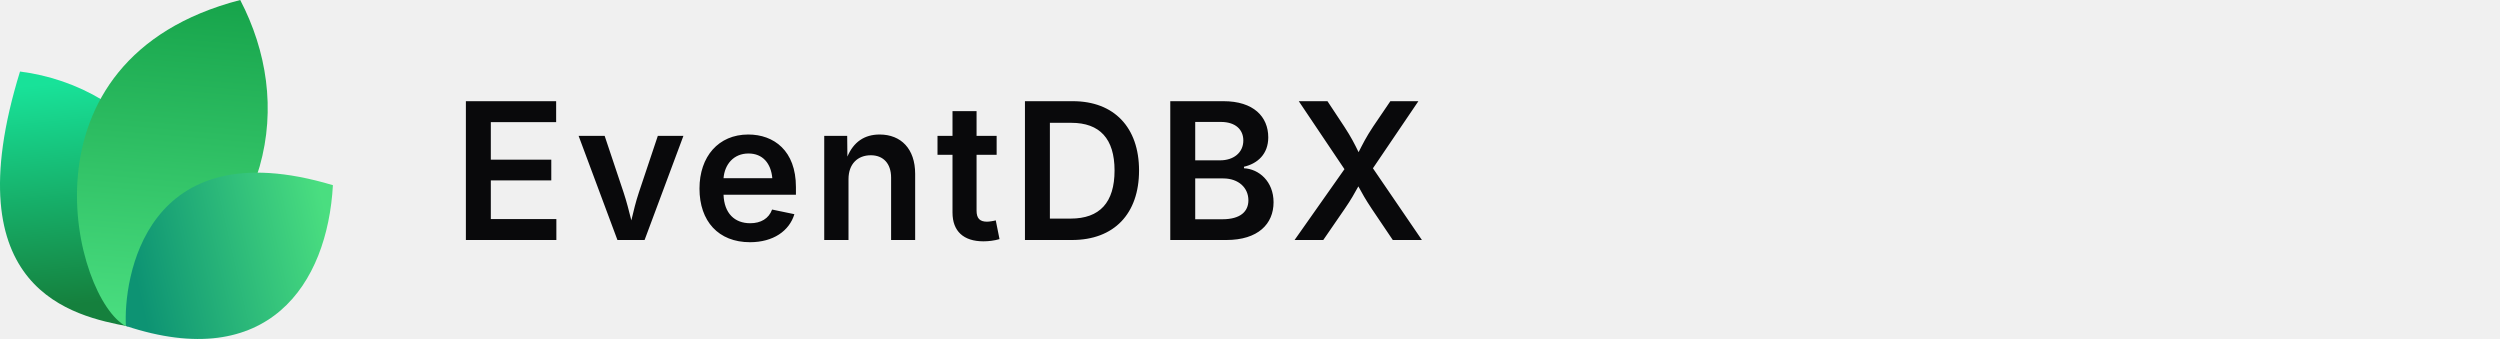
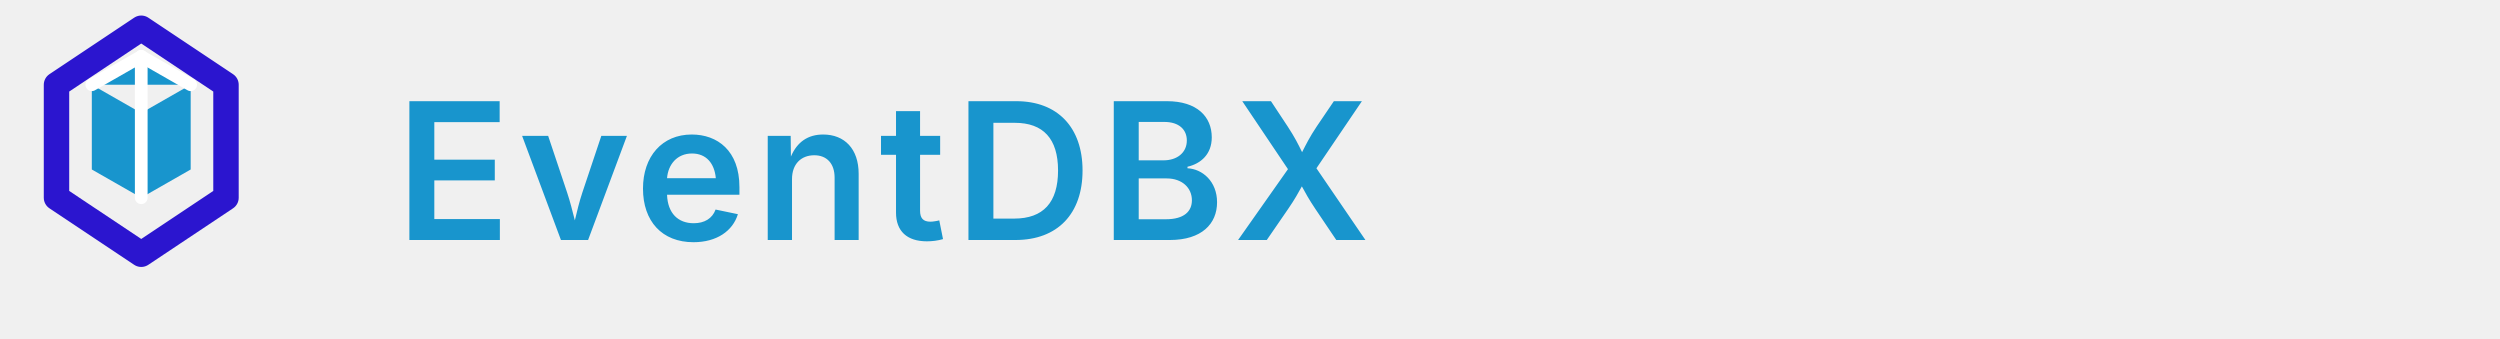
<svg xmlns="http://www.w3.org/2000/svg" width="177" height="24" viewBox="0 0 177 24" fill="none">
-   <path d="M9.061 23.108C5.268 22.377 -3.391 20.627 1.417 5.064C9.634 6.099 16.973 14.064 9.061 23.108Z" fill="url(#paint0_linear_17557_2020)" />
-   <path d="M8.919 23.094C5.276 21.222 0.784 4.209 17.007 0C20.757 7.193 19.621 16.545 8.919 23.094Z" fill="url(#paint1_linear_17557_2020)" />
-   <path d="M8.914 23.079C8.735 19.882 10.159 9.085 23.57 13.111C23.181 20.123 18.984 26.418 8.914 23.079Z" fill="url(#paint2_linear_17557_2020)" />
-   <text x="32" y="12" fill="#09090B" font-family="Sora, 'Inter', 'Segoe UI', sans-serif" font-size="13.5" font-weight="600" letter-spacing="0.04em" dominant-baseline="middle">EventDBX</text>
-   <defs>
-     <linearGradient id="paint0_linear_17557_2020" x1="3.776" y1="5.916" x2="5.232" y2="21.559" gradientUnits="userSpaceOnUse">
-       <stop stop-color="#18E299" />
-       <stop offset="1" stop-color="#15803D" />
-     </linearGradient>
-     <linearGradient id="paint1_linear_17557_2020" x1="12.171" y1="-0.718" x2="10.19" y2="22.983" gradientUnits="userSpaceOnUse">
-       <stop stop-color="#16A34A" />
-       <stop offset="1" stop-color="#4ADE80" />
-     </linearGradient>
-     <linearGradient id="paint2_linear_17557_2020" x1="23.133" y1="15.353" x2="9.338" y2="18.52" gradientUnits="userSpaceOnUse">
-       <stop stop-color="#4ADE80" />
-       <stop offset="1" stop-color="#0D9373" />
-     </linearGradient>
-   </defs>
+   <polygon points="10,2 16,6 16,14 10,18 4,14 4,6" fill="none" stroke="#2B15CF" stroke-width="1.8" stroke-linejoin="round" />
+   <polygon points="10,4 6.5,6 13.5,6" fill="#1895CD" />
+   <polygon points="6.5,6 6.5,12 10,14 10,8" fill="#1895CD" />
+   <polygon points="13.5,6 13.5,12 10,14 10,8" fill="#1895CD" />
+   <line x1="10" y1="4" x2="10" y2="14" stroke="#FFFFFF" stroke-width="0.9" stroke-linecap="round" />
+   <line x1="10" y1="4" x2="6.5" y2="6" stroke="#FFFFFF" stroke-width="0.9" stroke-linecap="round" />
+   <line x1="10" y1="4" x2="13.5" y2="6" stroke="#FFFFFF" stroke-width="0.9" stroke-linecap="round" />
+   <text x="28" y="12" fill="#1895CD" font-family="Sora, Inter, Segoe UI, sans-serif" font-size="13.5" font-weight="600" letter-spacing="0.04em" dominant-baseline="middle">
+     EventDBX
+   </text>
</svg>
